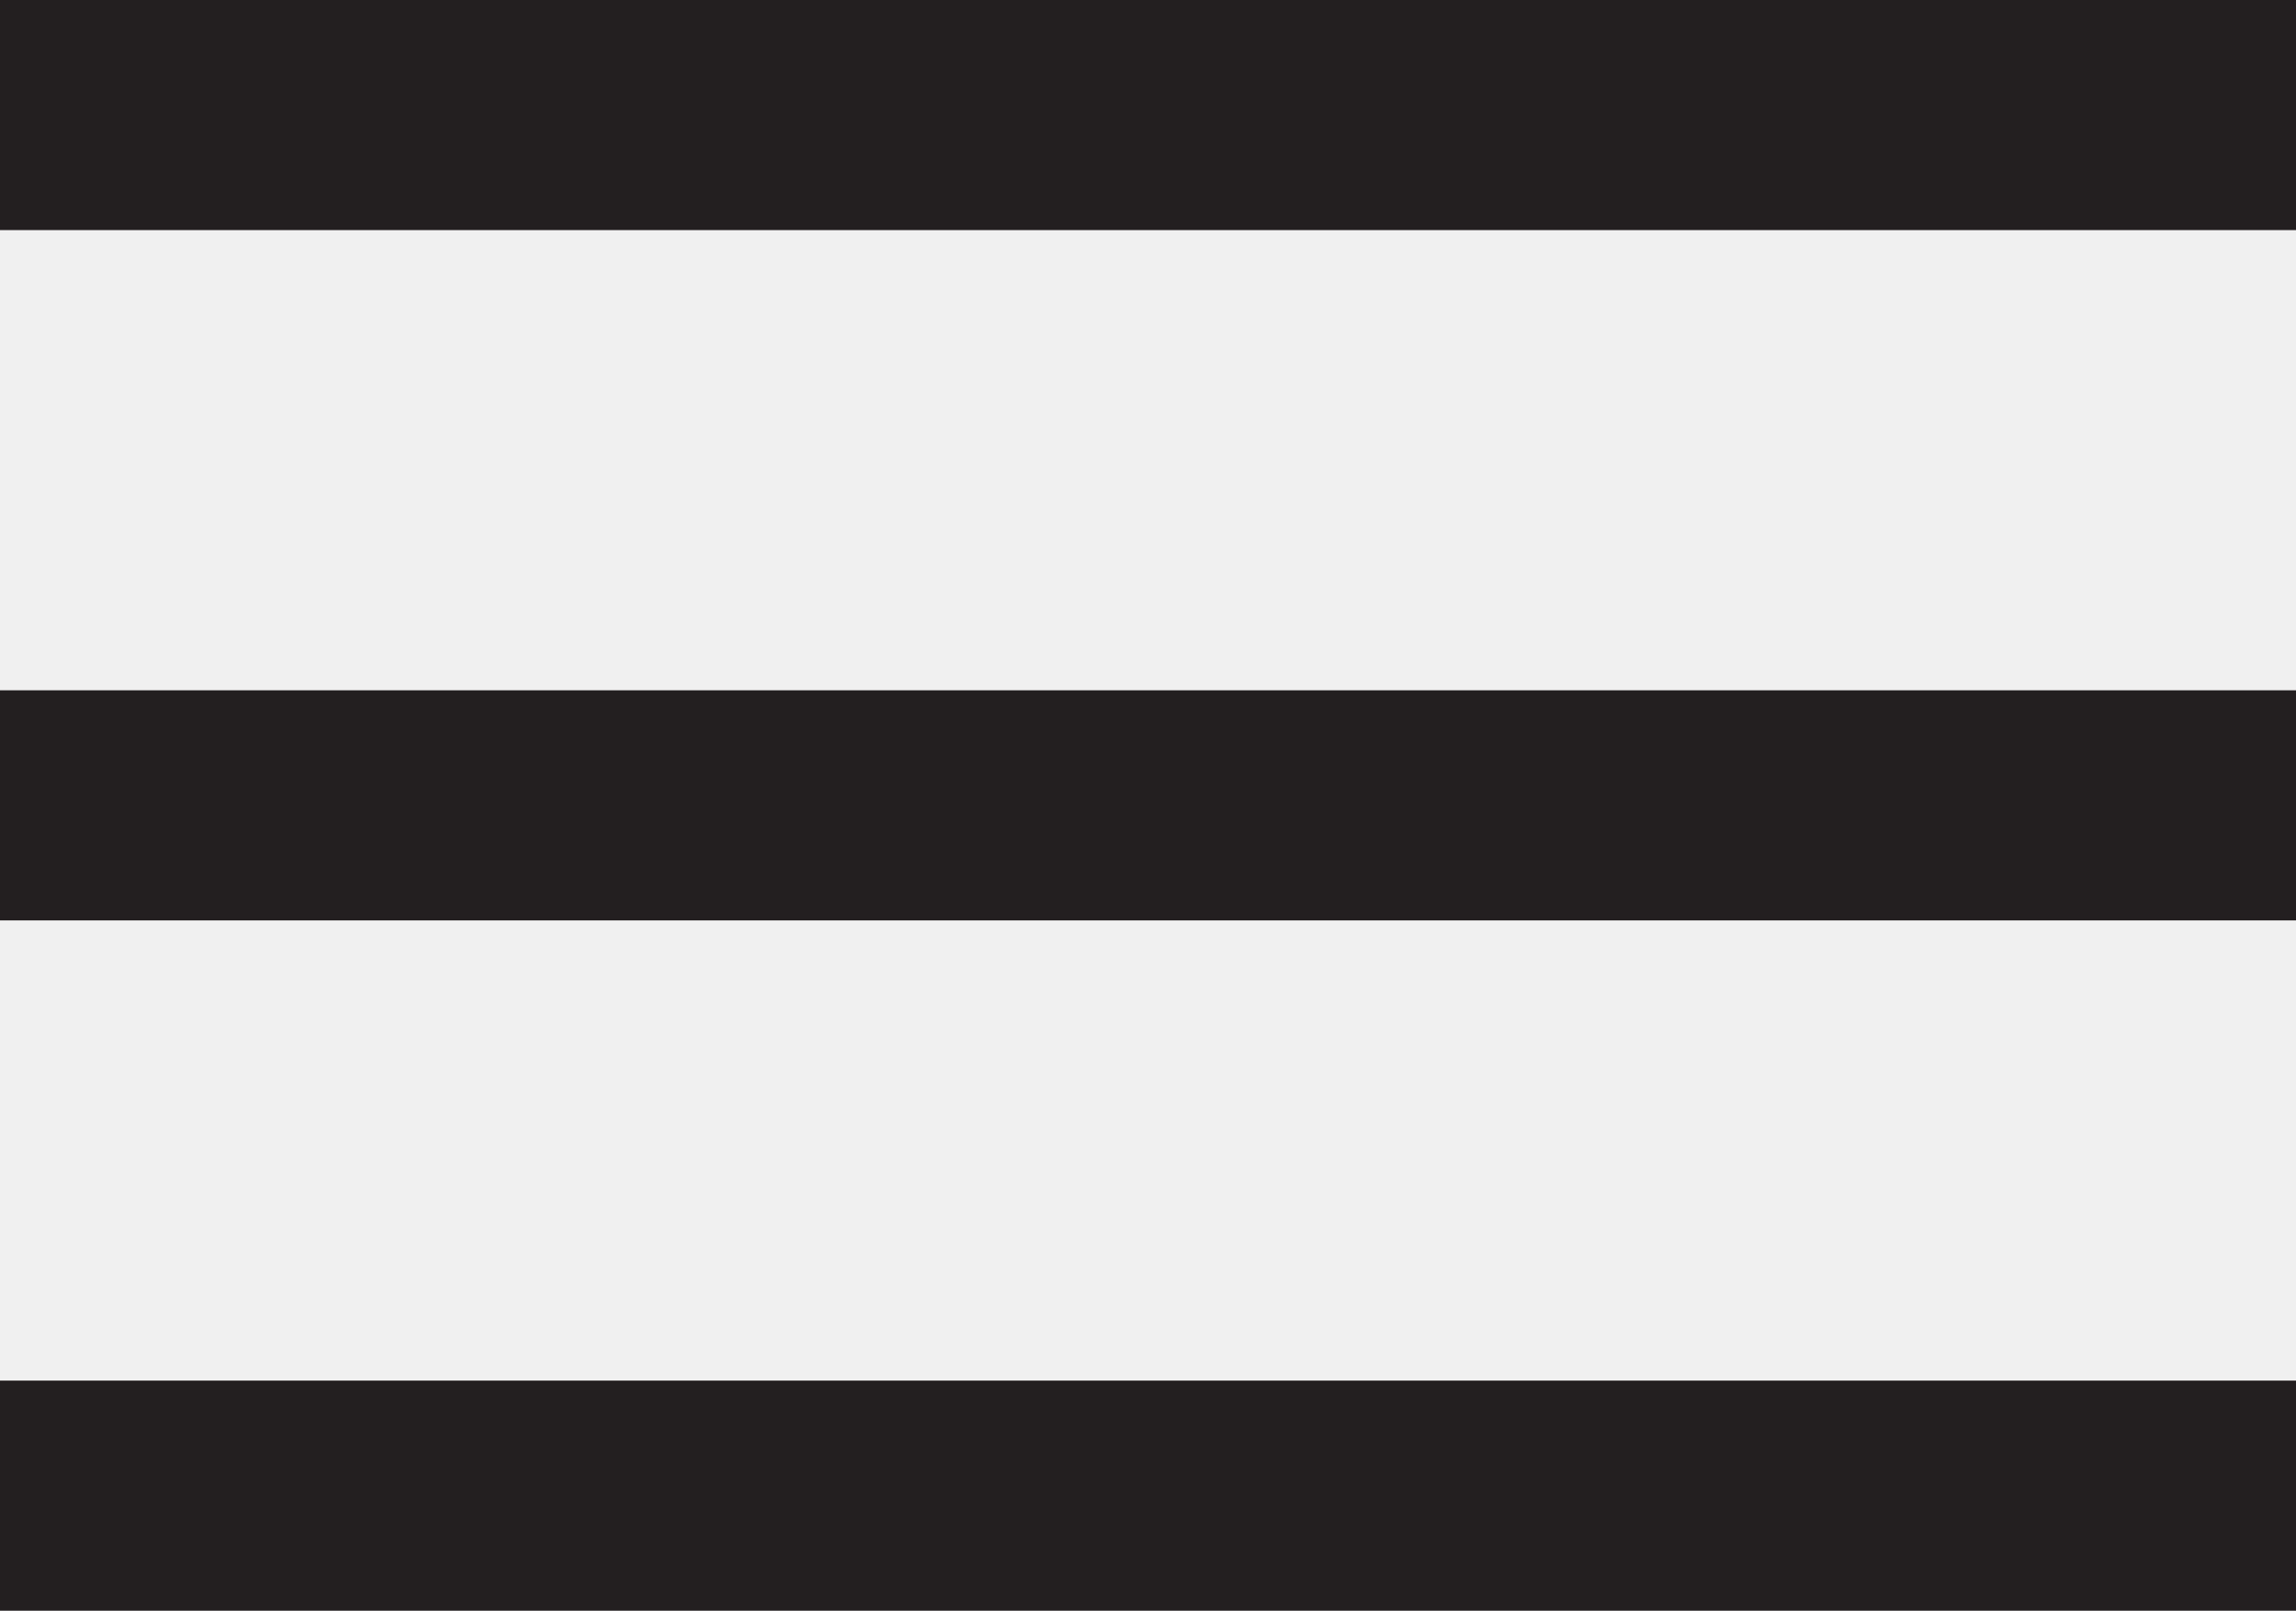
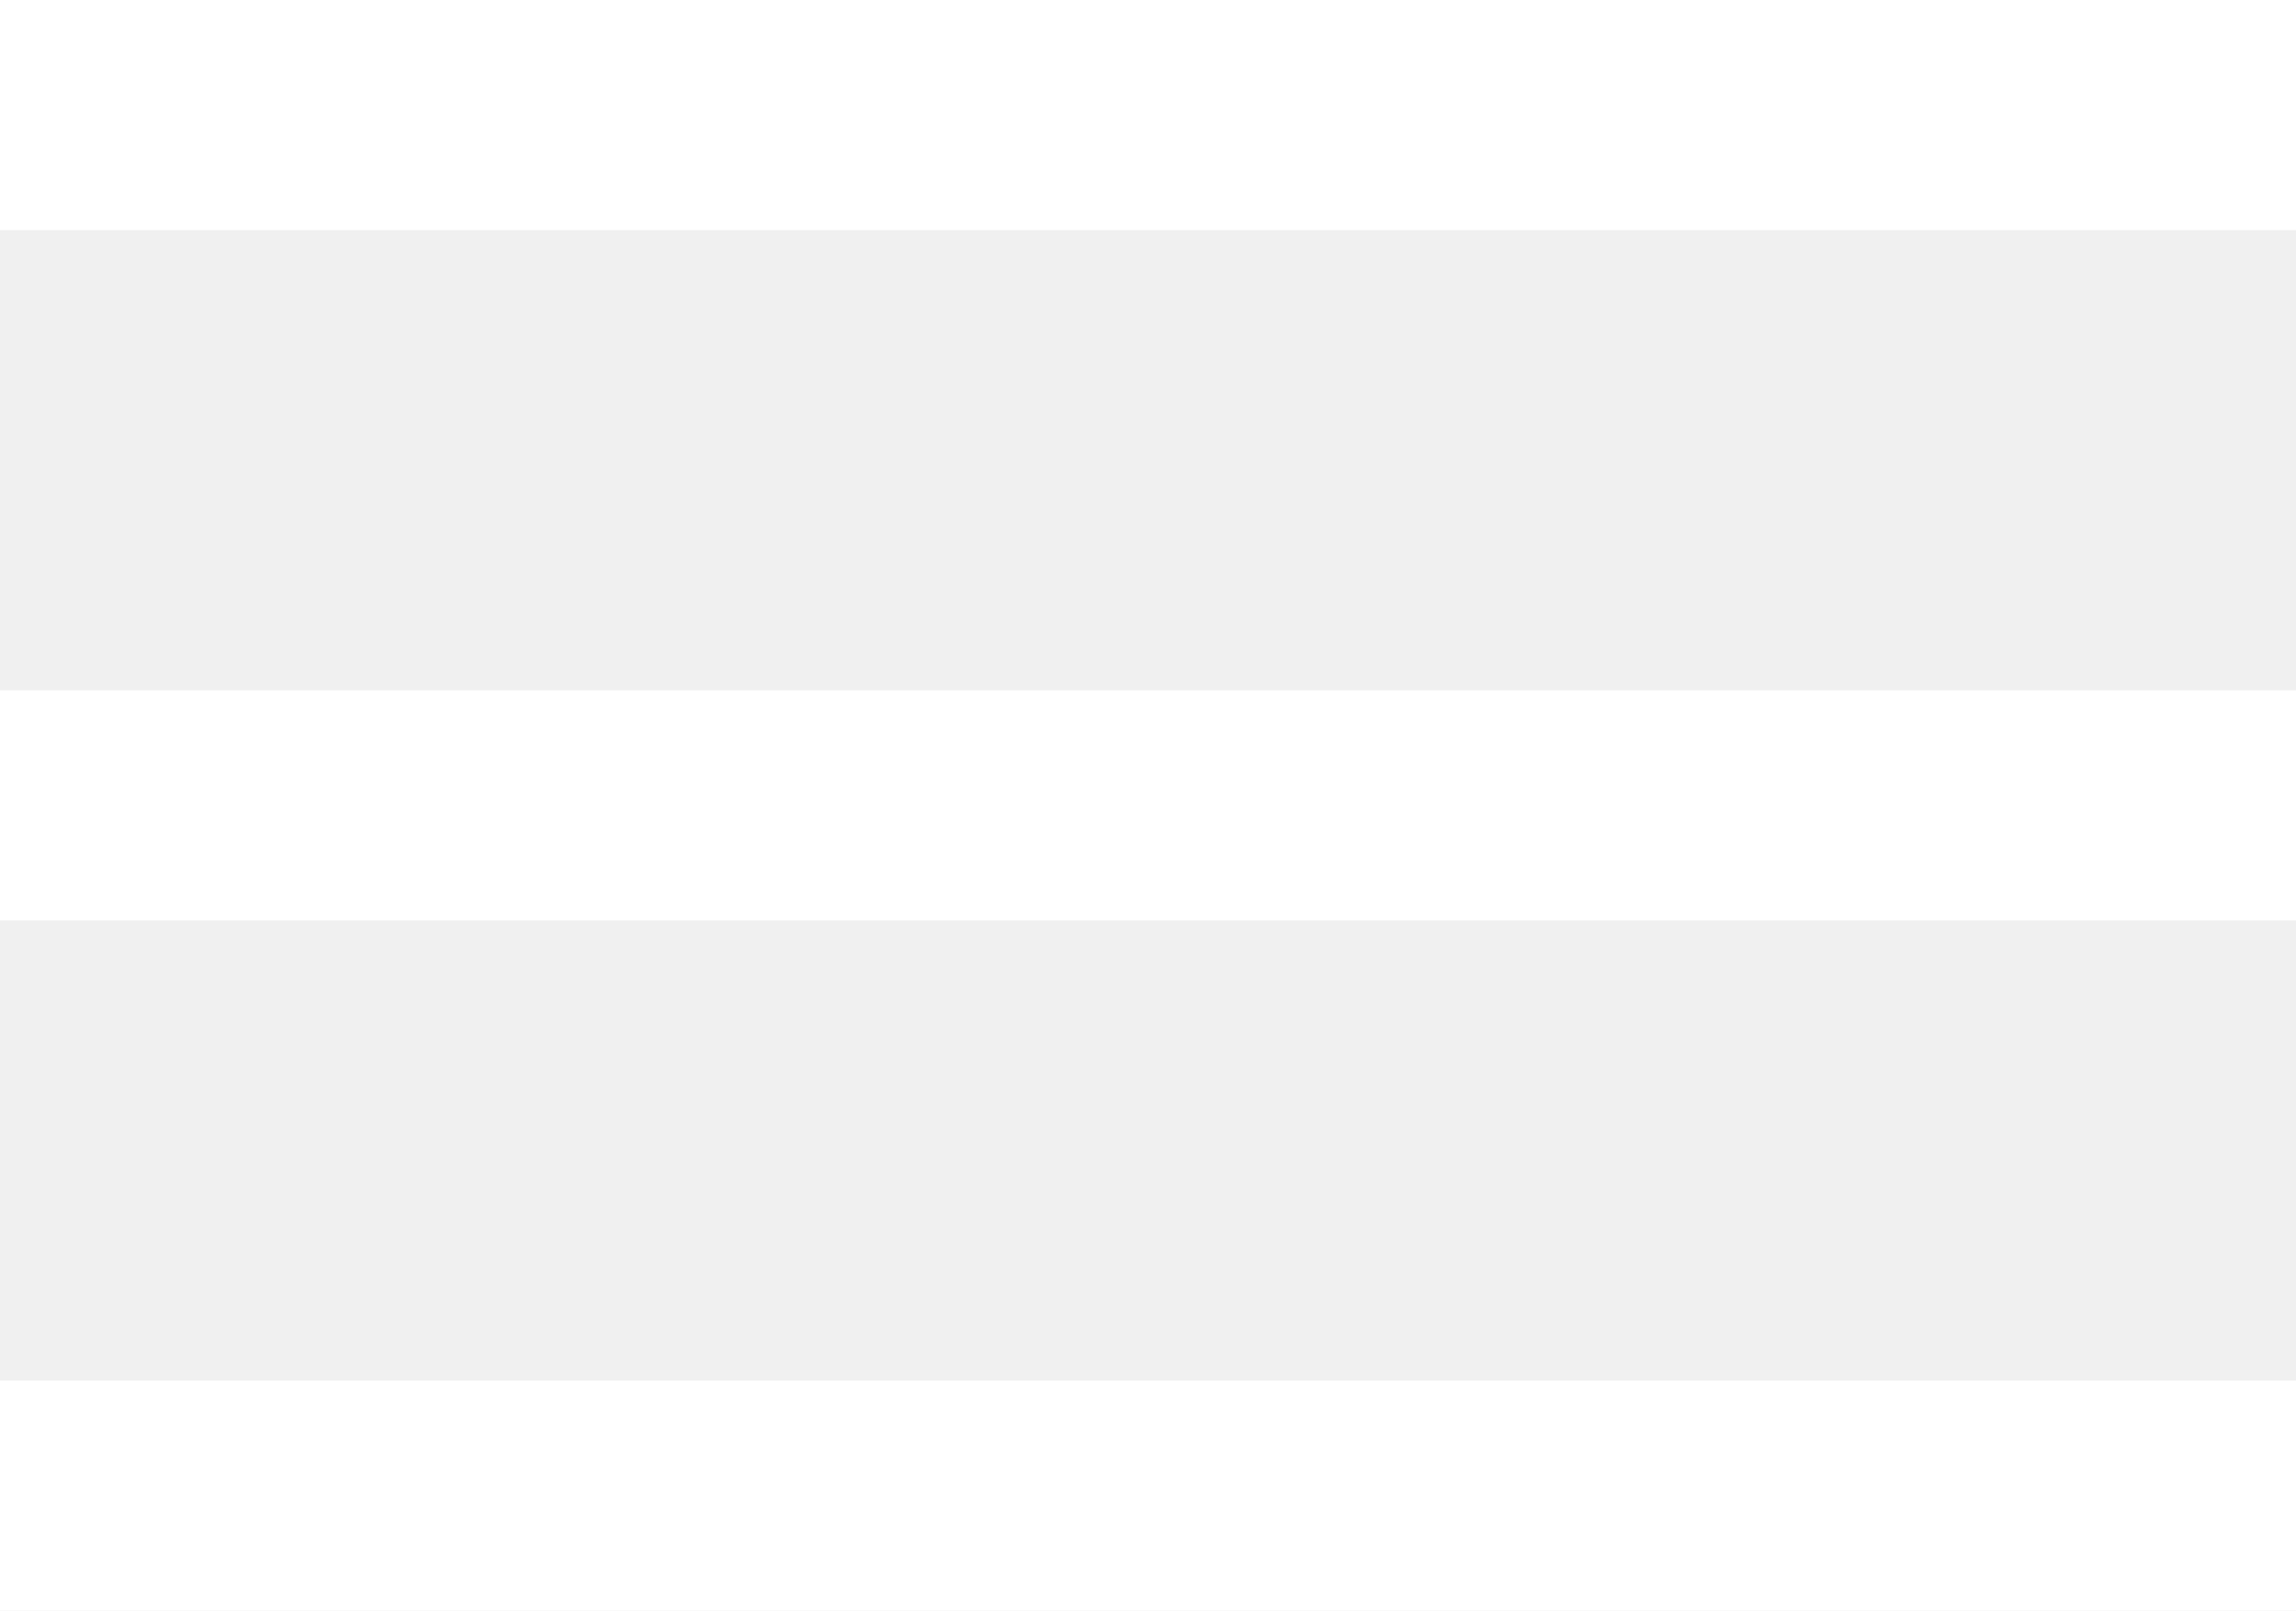
<svg xmlns="http://www.w3.org/2000/svg" version="1.1" id="Layer_1" x="0px" y="0px" width="19.958px" height="14px" viewBox="0 0 19.958 14" enable-background="new 0 0 19.958 14" xml:space="preserve">
-   <rect fill="#231F20" width="19.958" height="2" />
-   <rect y="6" fill="#231F20" width="19.958" height="2" />
-   <rect y="12" fill="#231F20" width="19.958" height="2" />
+   <rect fill="#fff" width="19.958" height="2" />
+   <rect y="6" fill="#fff" width="19.958" height="2" />
+   <rect y="12" fill="#fff" width="19.958" height="2" />
</svg>
